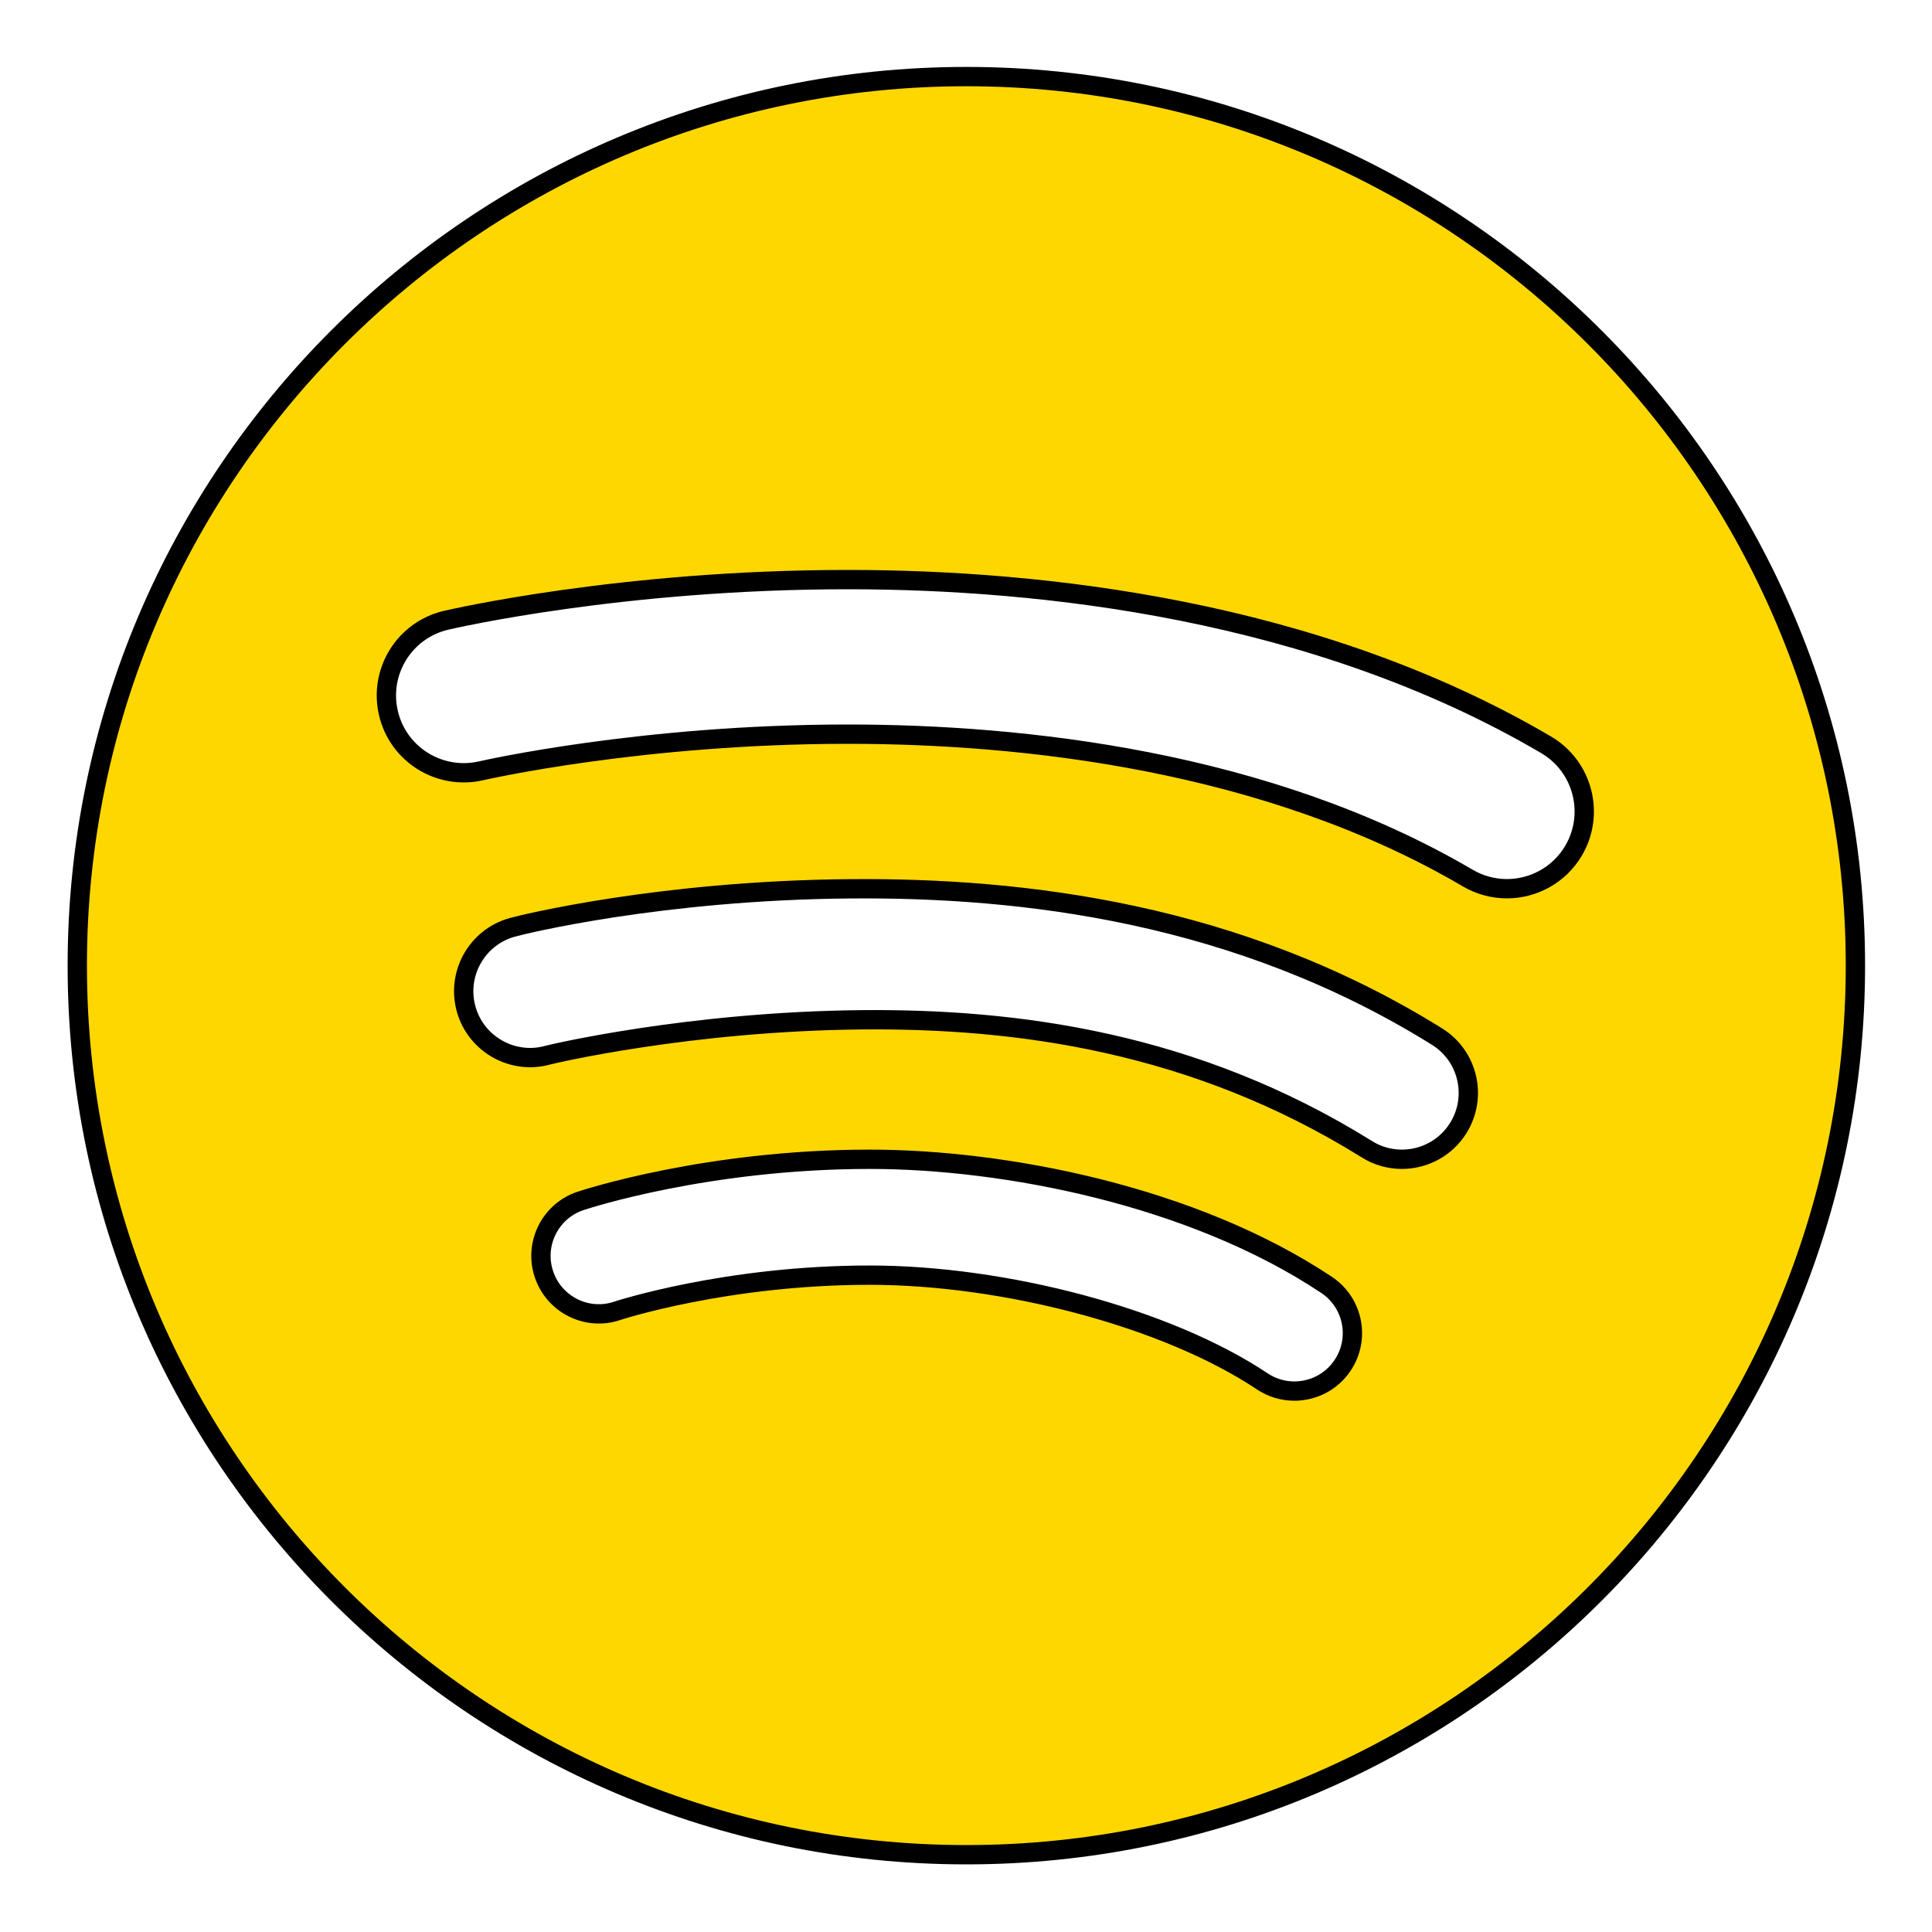
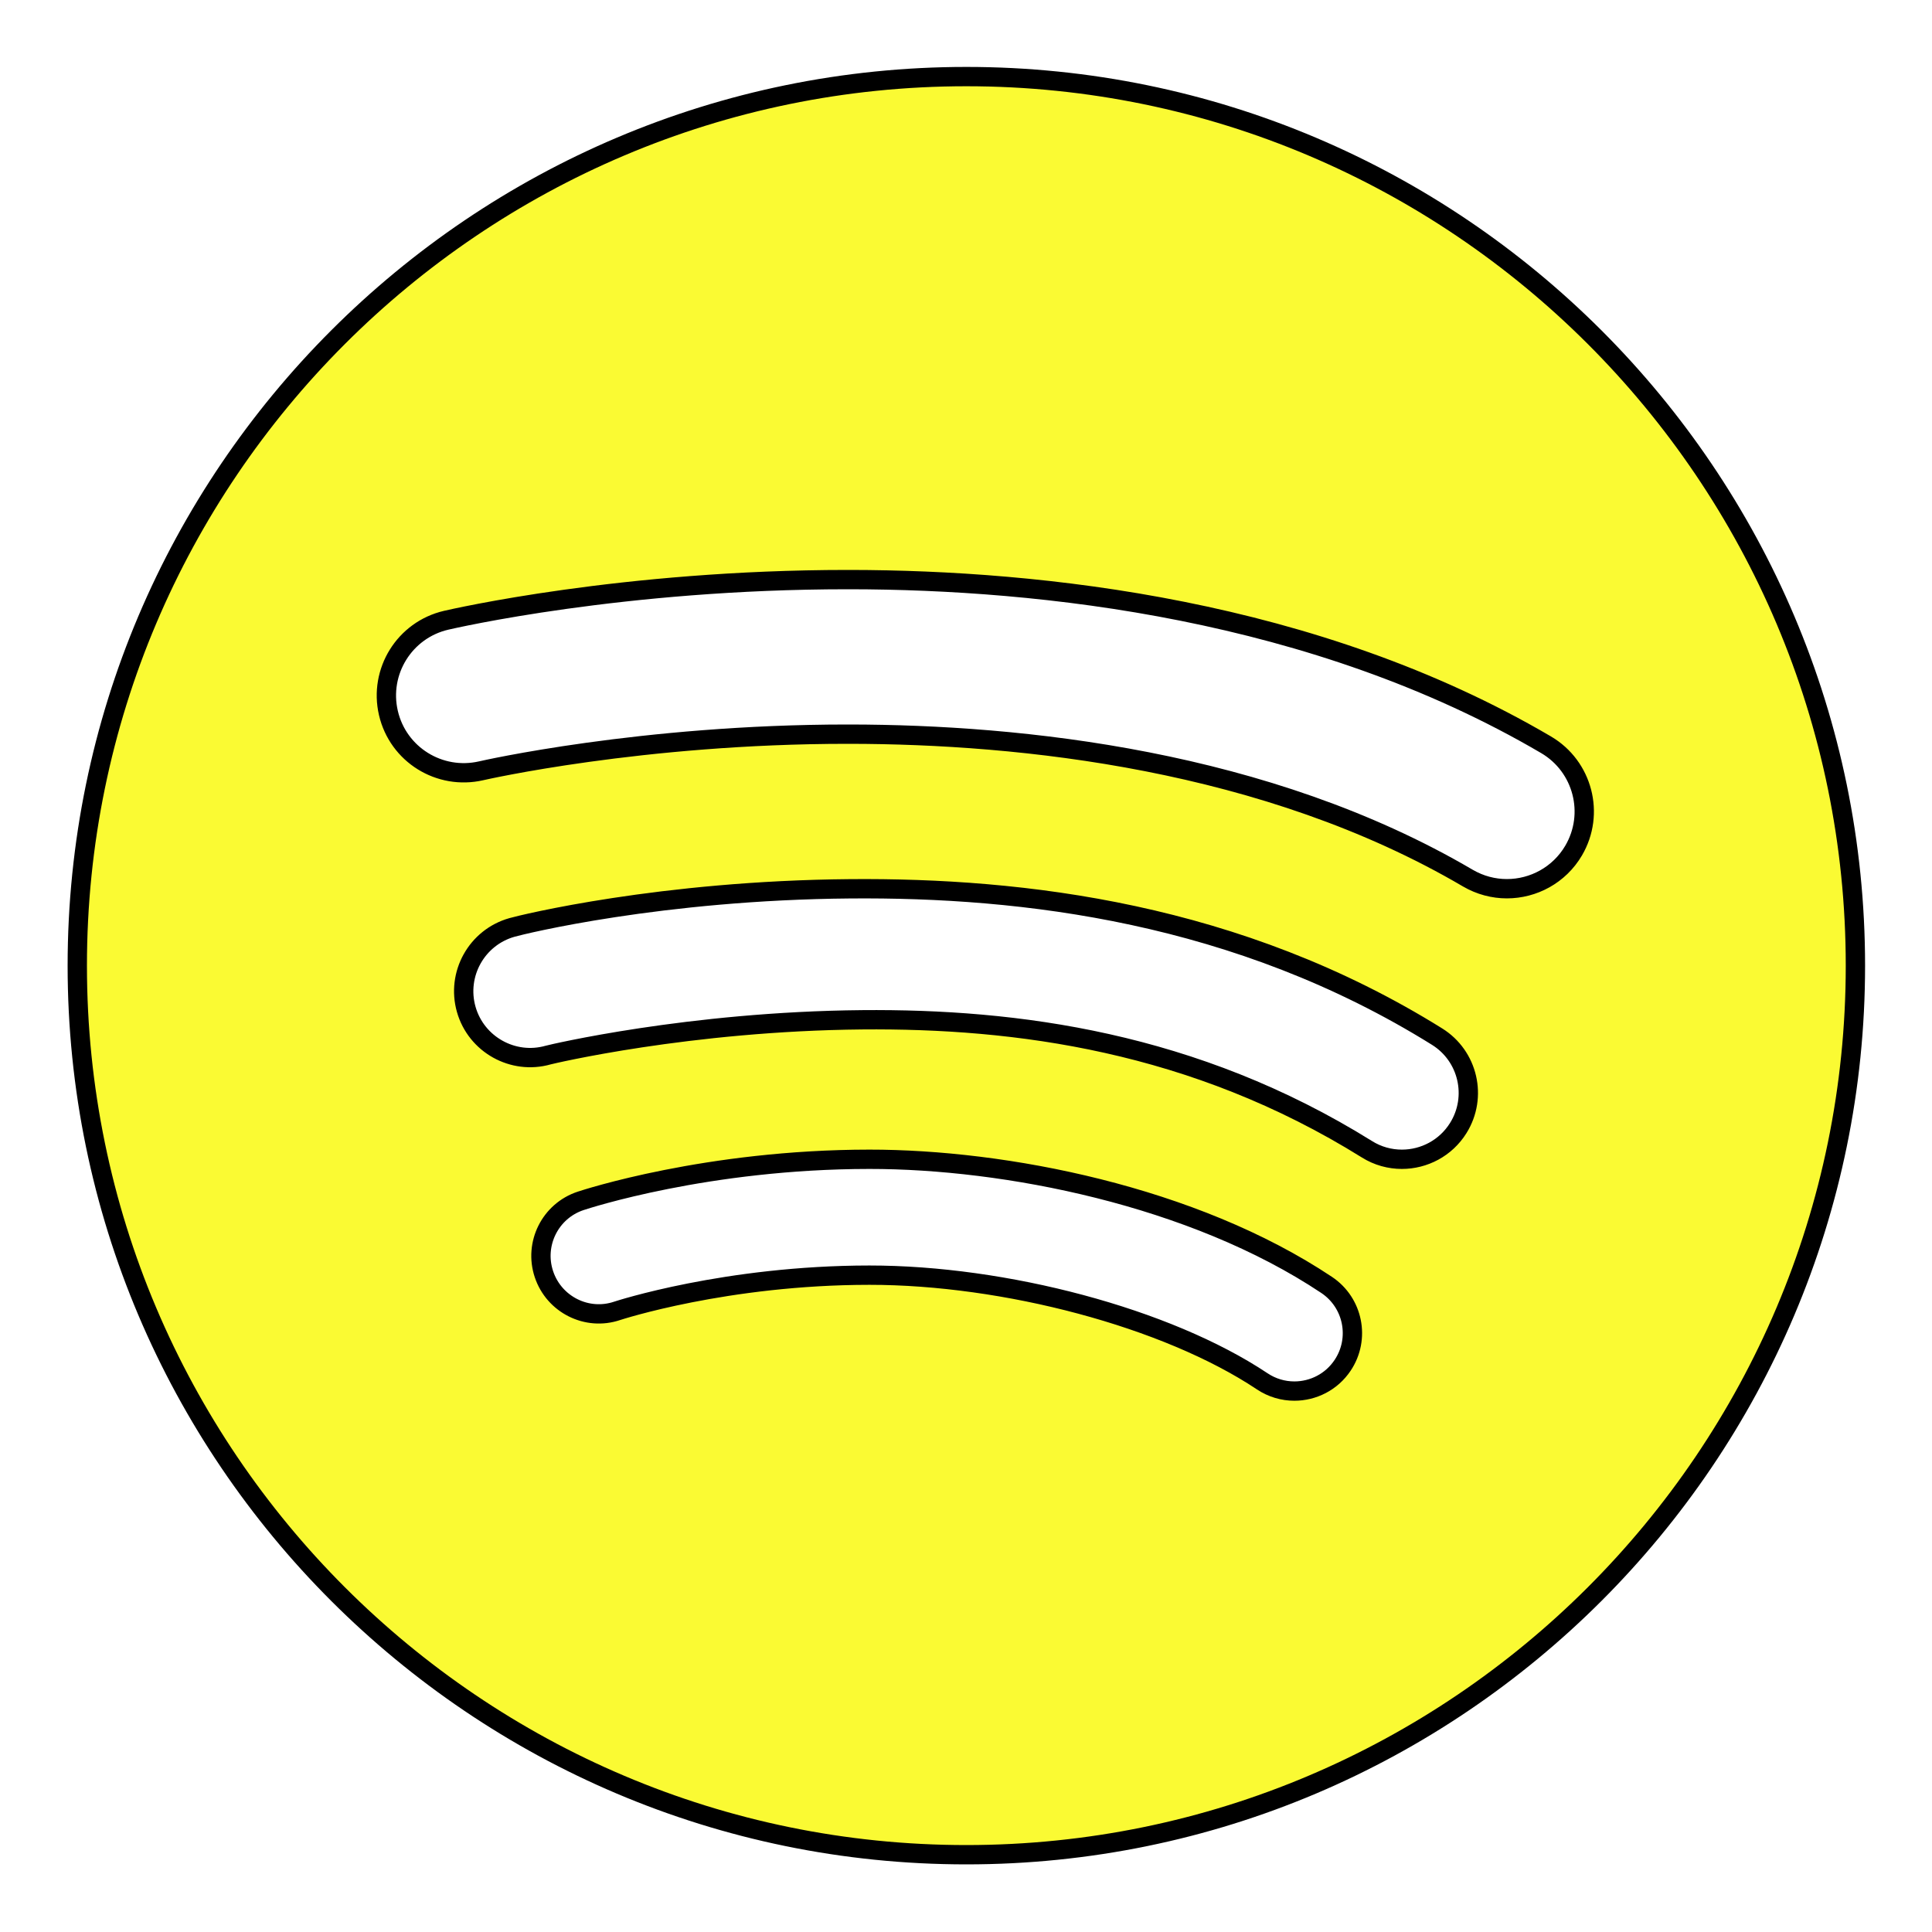
- <svg xmlns="http://www.w3.org/2000/svg" viewBox="0 0 50 50" width="100px" height="100px" fill="#FFD700" stroke="black" stroke-width="0.5">
+ <svg xmlns="http://www.w3.org/2000/svg" viewBox="0 0 50 50" width="100px" height="100px" fill="#FAFA33" stroke="black" stroke-width="0.5">
  <path d="M25.009,1.982C12.322,1.982,2,12.304,2,24.991S12.322,48,25.009,48s23.009-10.321,23.009-23.009S37.696,1.982,25.009,1.982z M34.748,35.333c-0.289,0.434-0.765,0.668-1.25,0.668c-0.286,0-0.575-0.081-0.831-0.252C30.194,34.1,26,33,22.5,33.001 c-3.714,0.002-6.498,0.914-6.526,0.923c-0.784,0.266-1.635-0.162-1.897-0.948s0.163-1.636,0.949-1.897 c0.132-0.044,3.279-1.075,7.474-1.077C26,30,30.868,30.944,34.332,33.253C35.022,33.713,35.208,34.644,34.748,35.333z M37.74,29.193 c-0.325,0.522-0.886,0.809-1.459,0.809c-0.31,0-0.624-0.083-0.906-0.26c-4.484-2.794-9.092-3.385-13.062-3.35 c-4.482,0.04-8.066,0.895-8.127,0.913c-0.907,0.258-1.861-0.272-2.12-1.183c-0.259-0.913,0.272-1.862,1.184-2.12 c0.277-0.079,3.854-0.959,8.751-1c4.465-0.037,10.029,0.61,15.191,3.826C37.995,27.328,38.242,28.388,37.74,29.193z M40.725,22.013 C40.352,22.647,39.684,23,38.998,23c-0.344,0-0.692-0.089-1.011-0.275c-5.226-3.068-11.58-3.719-15.99-3.725 c-0.021,0-0.042,0-0.063,0c-5.333,0-9.44,0.938-9.481,0.948c-1.078,0.247-2.151-0.419-2.401-1.495 c-0.25-1.075,0.417-2.149,1.492-2.4C11.729,16.01,16.117,15,21.934,15c0.023,0,0.046,0,0.069,0 c4.905,0.007,12.011,0.753,18.01,4.275C40.965,19.835,41.284,21.061,40.725,22.013z" />
</svg>
